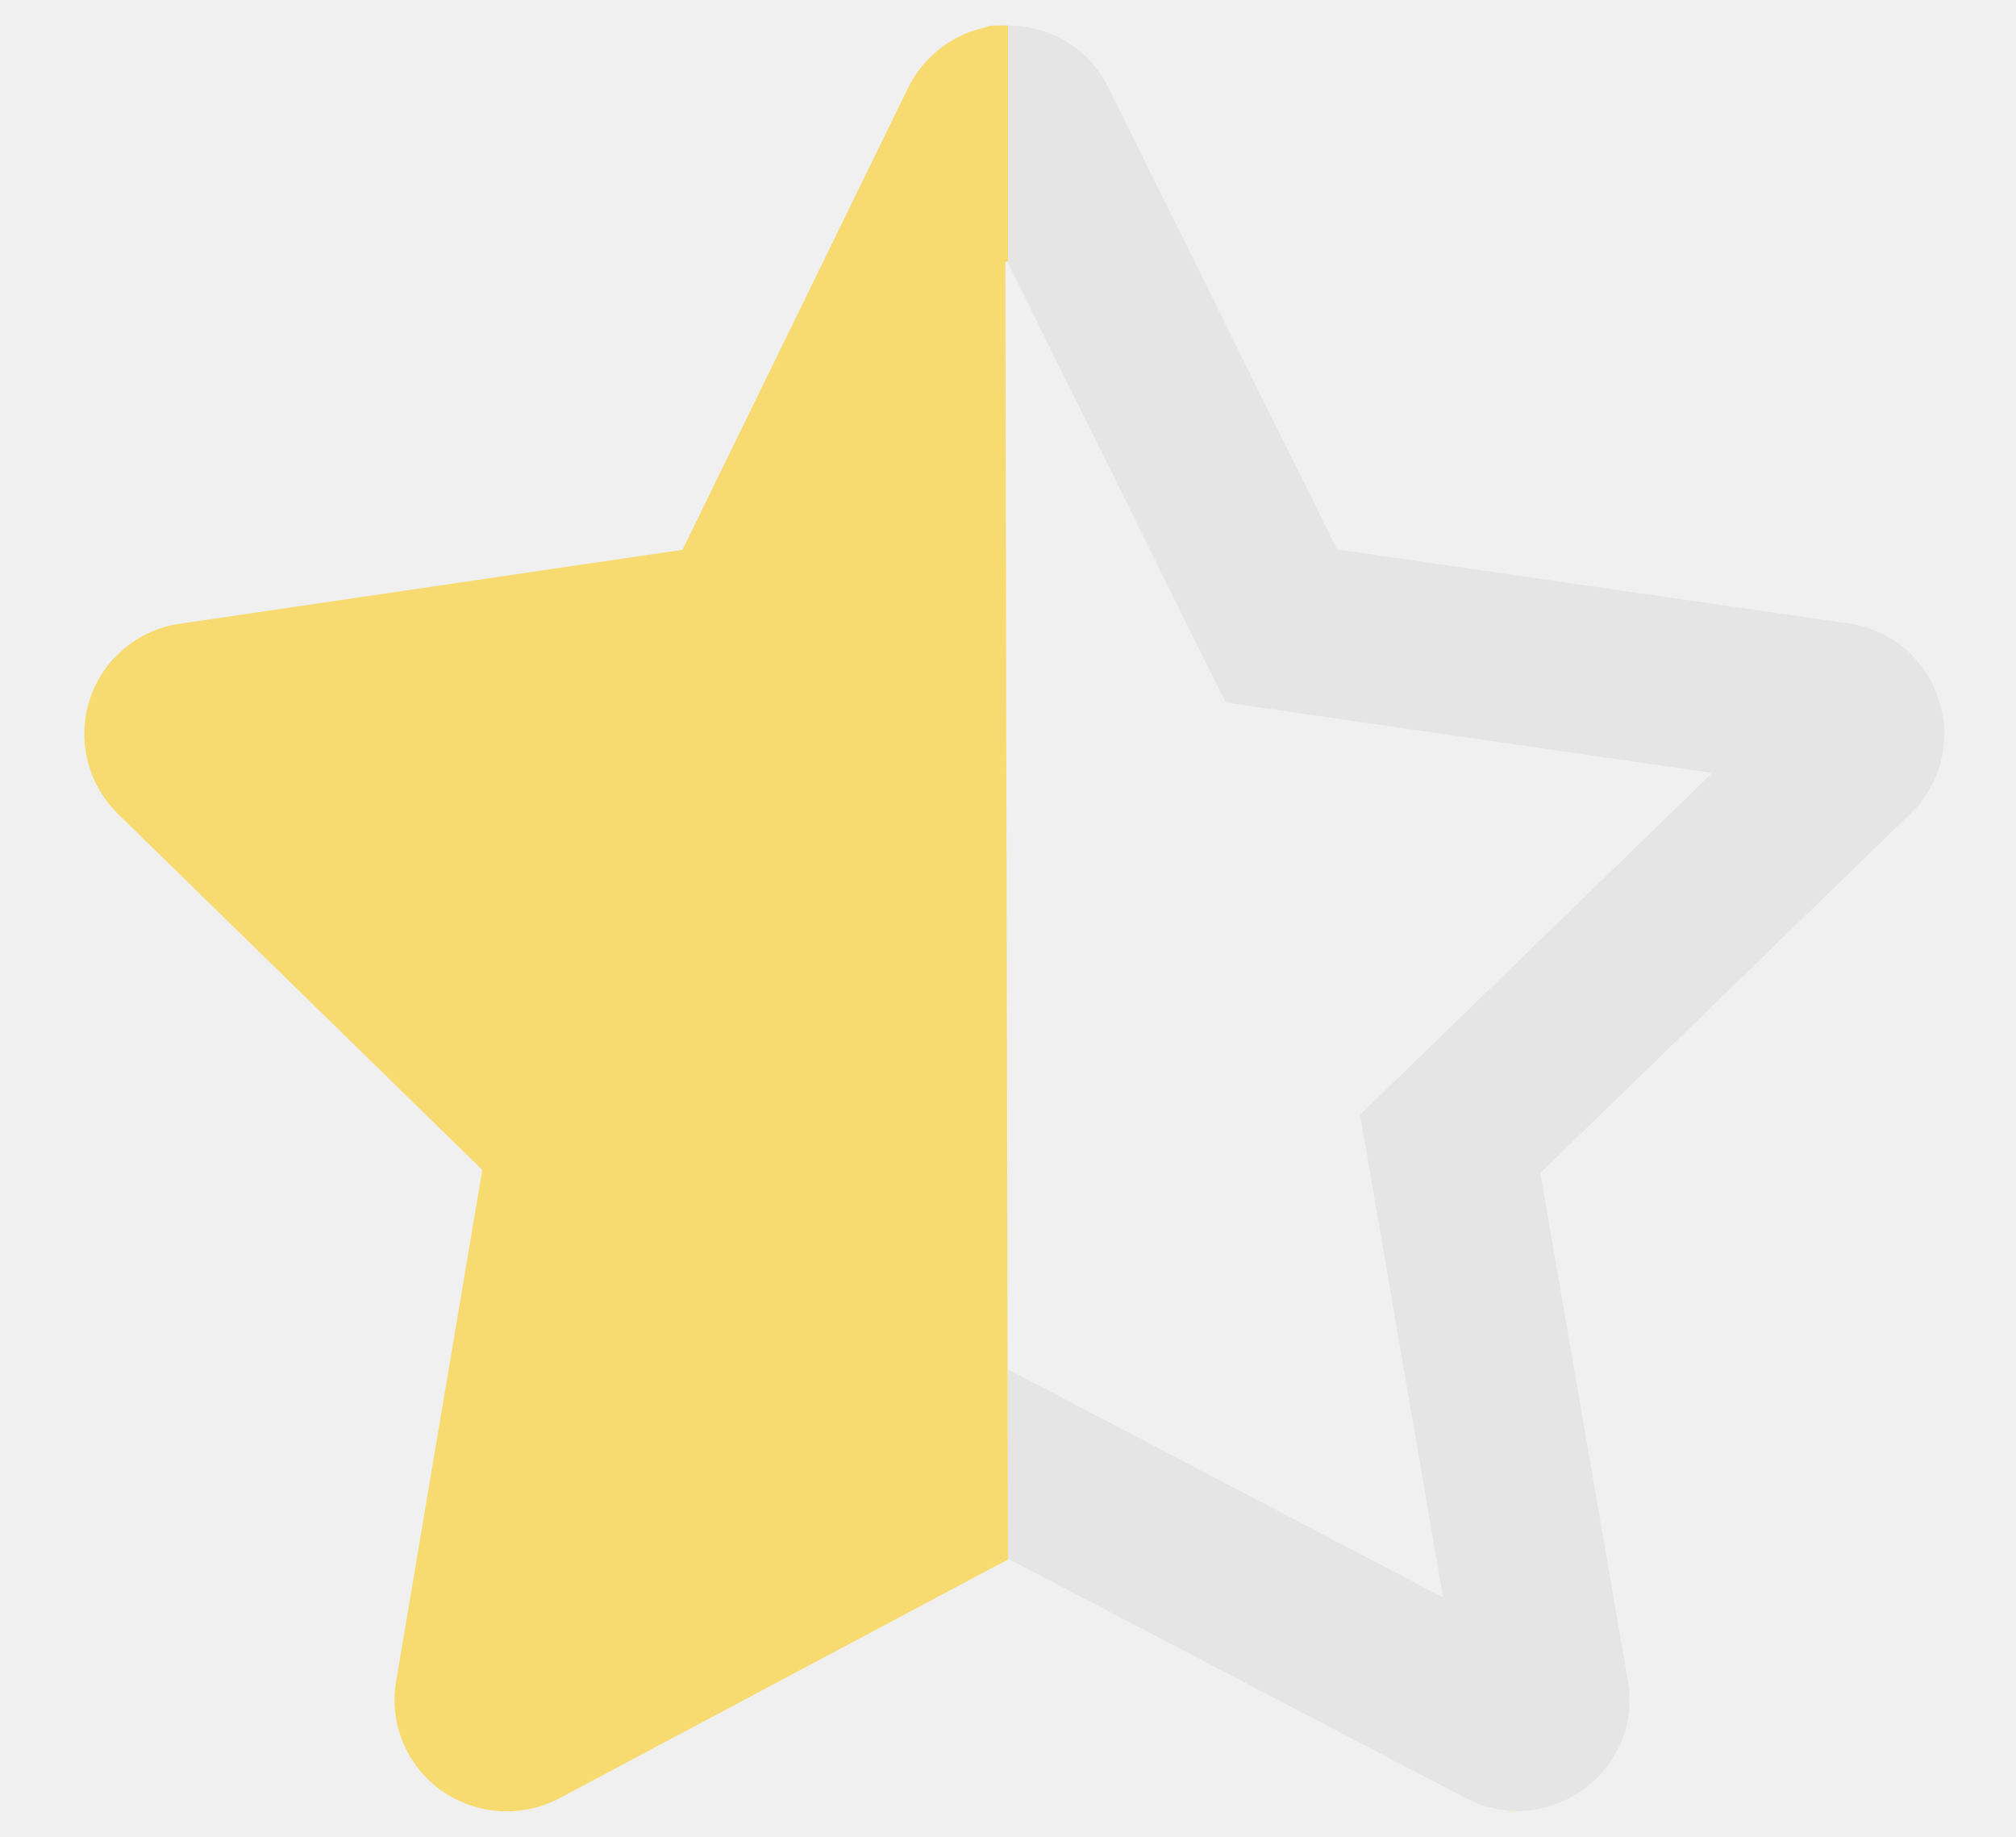
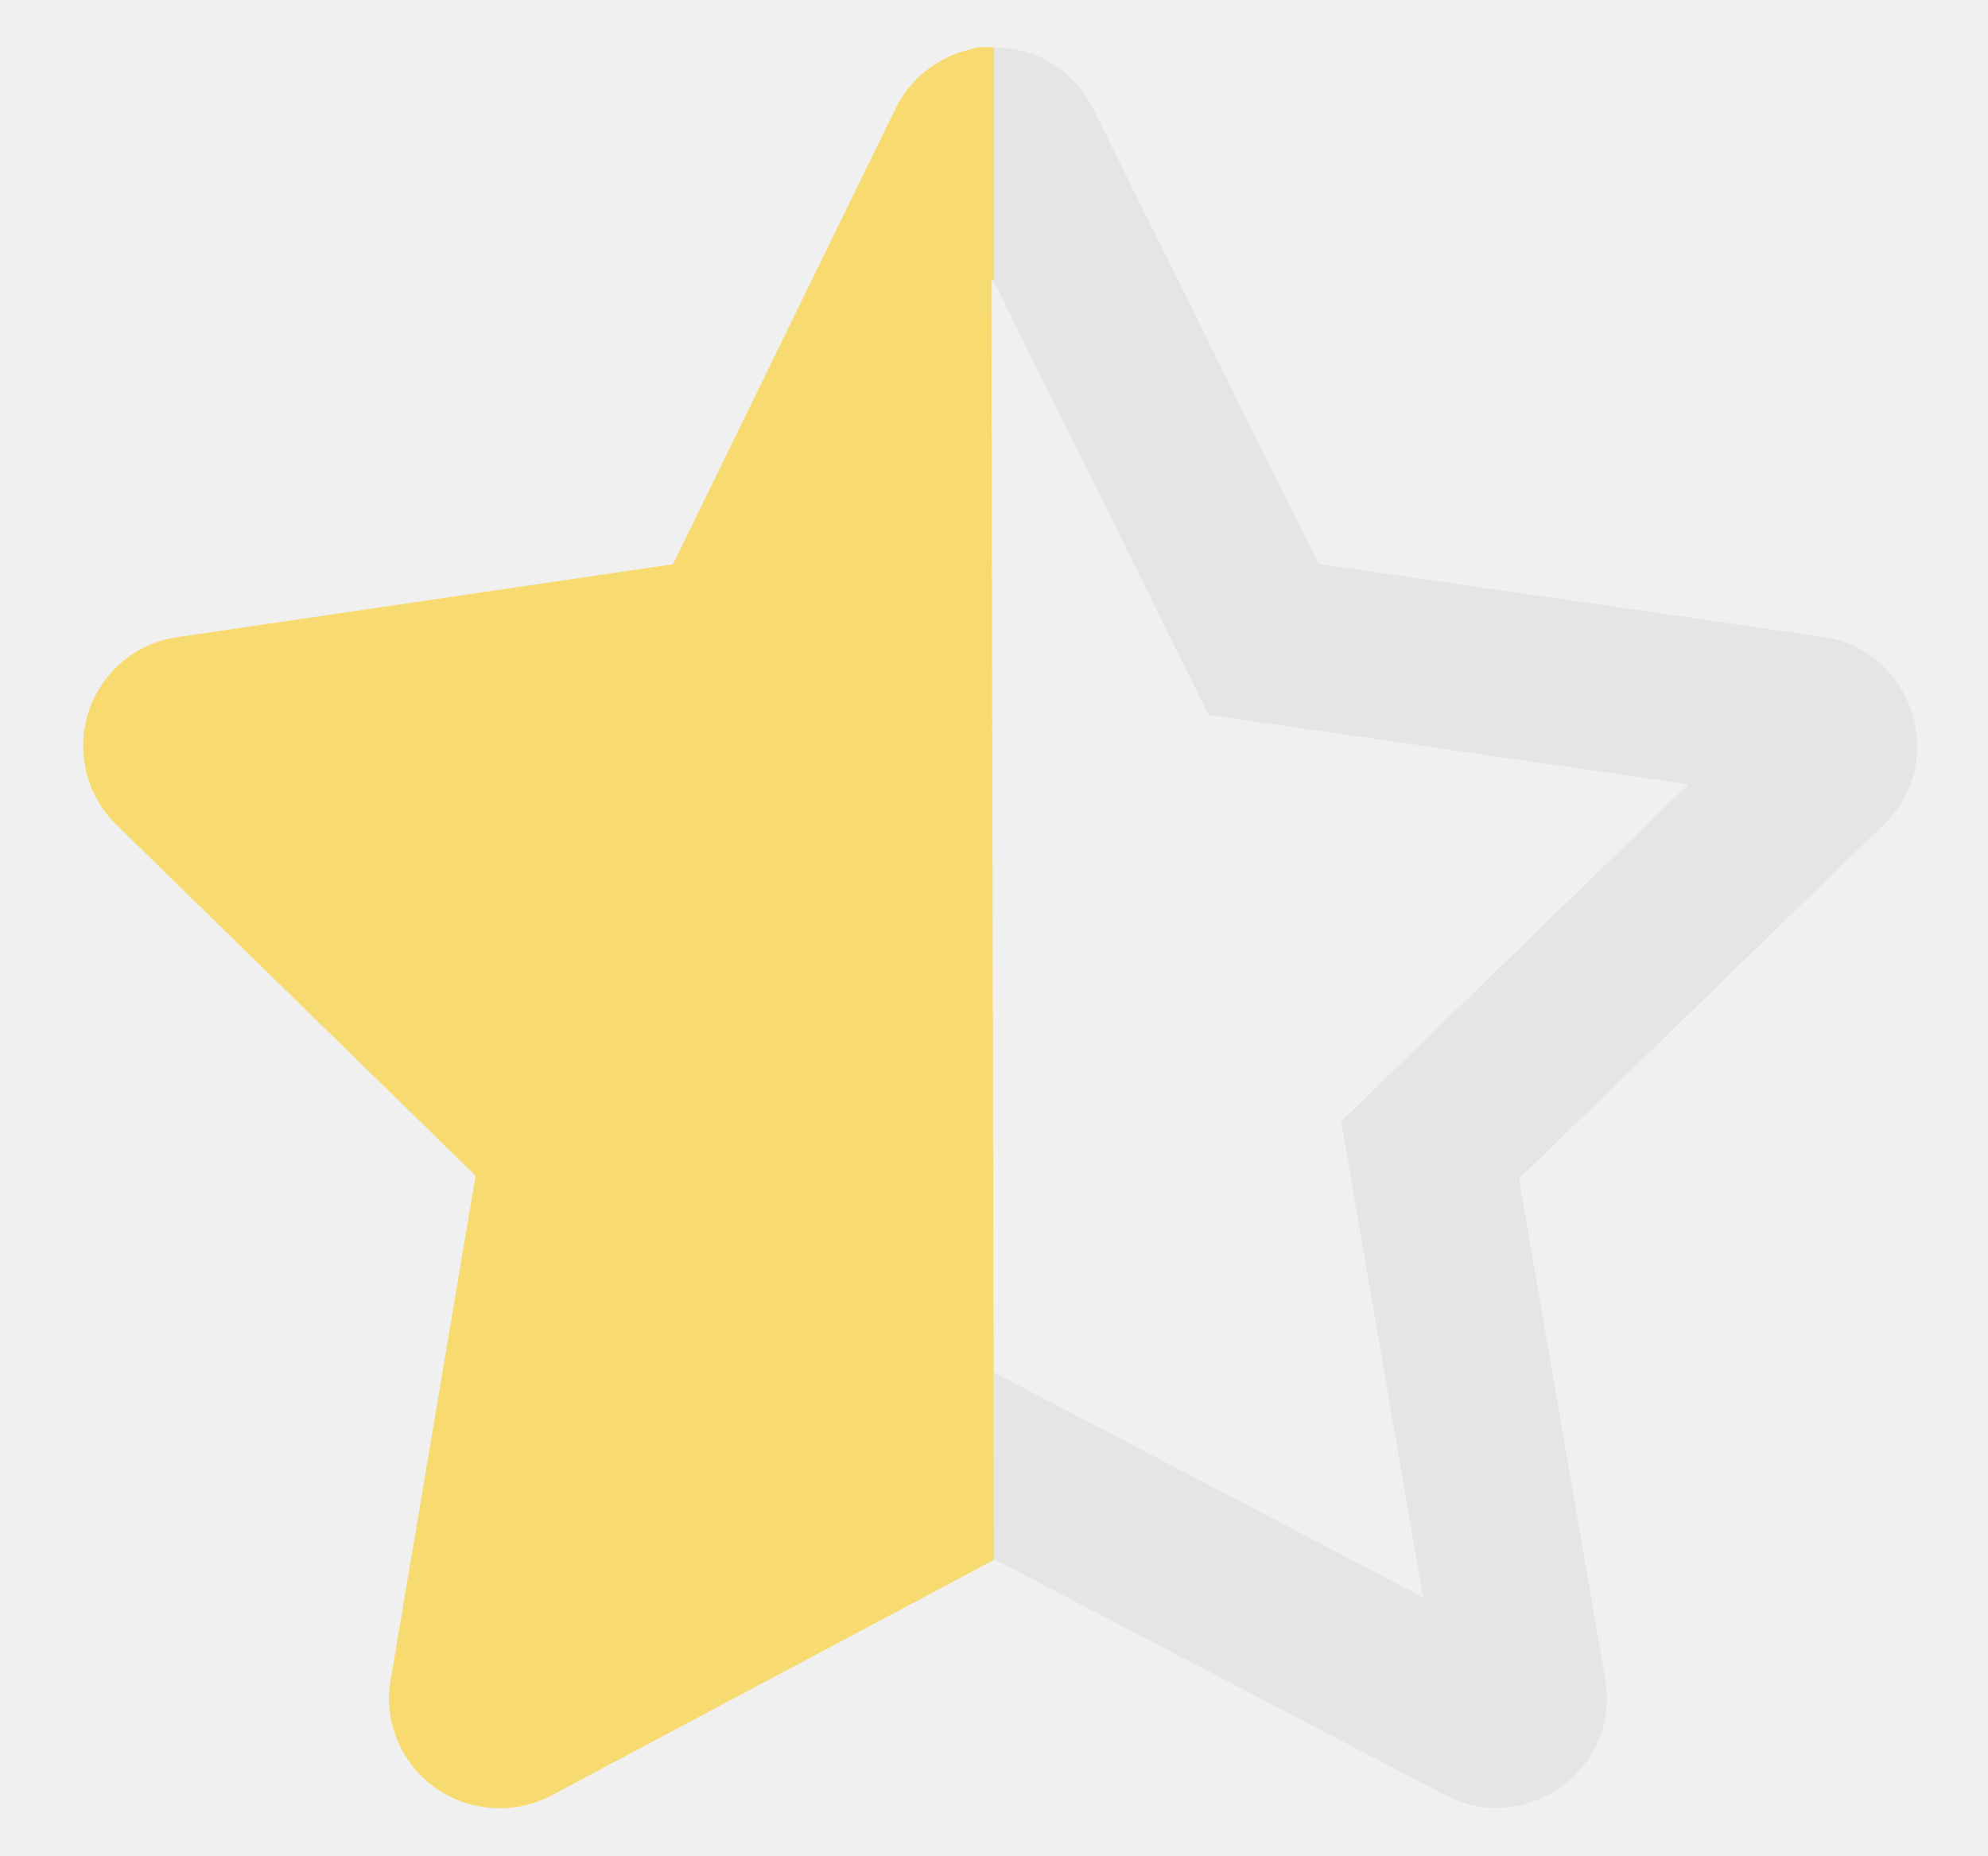
- <svg xmlns="http://www.w3.org/2000/svg" width="45" height="41" viewBox="0 0 35 31" fill="none">
+ <svg xmlns="http://www.w3.org/2000/svg" width="45" height="42" viewBox="0 0 35 31" fill="none">
  <g clip-path="url(#clip0_143_48)">
    <path d="M17.5 26.629L9.71 30.776C9.054 31.121 8.258 31.067 7.656 30.637C7.055 30.207 6.751 29.468 6.878 28.742L8.373 19.866L2.04 13.678C1.517 13.157 1.331 12.394 1.561 11.692C1.79 10.995 2.396 10.487 3.124 10.384L11.849 9.1L15.762 1.088C16.084 0.424 16.759 0.001 17.445 -0.002L17.5 26.629ZM26.323 31C26.256 31.006 26.189 31.006 26.122 31H26.323Z" fill="#F7DB70" />
    <path d="M17.5 23.329L25.053 27.288L23.613 18.909L29.726 12.975L21.279 11.752L17.5 4.123V0C18.193 0 18.885 0.357 19.244 1.078L23.212 9.094L32.089 10.378C33.681 10.608 34.319 12.563 33.165 13.684L26.742 19.92L28.261 28.73C28.535 30.31 26.864 31.515 25.442 30.77L17.5 26.616V23.329Z" fill="#E5E5E5" />
    <path d="M17.5 0V0H17.235C17.101 0 16.988 0.098 16.973 0.231C16.877 1.097 16.572 4.1 17 4.1C17.5 4.1 17.5 4.1 17.5 4.1V0V0Z" fill="#F7DB70" />
  </g>
  <defs>
    <clipPath id="clip0_143_48">
      <rect width="35" height="31" fill="white" />
    </clipPath>
  </defs>
</svg>
